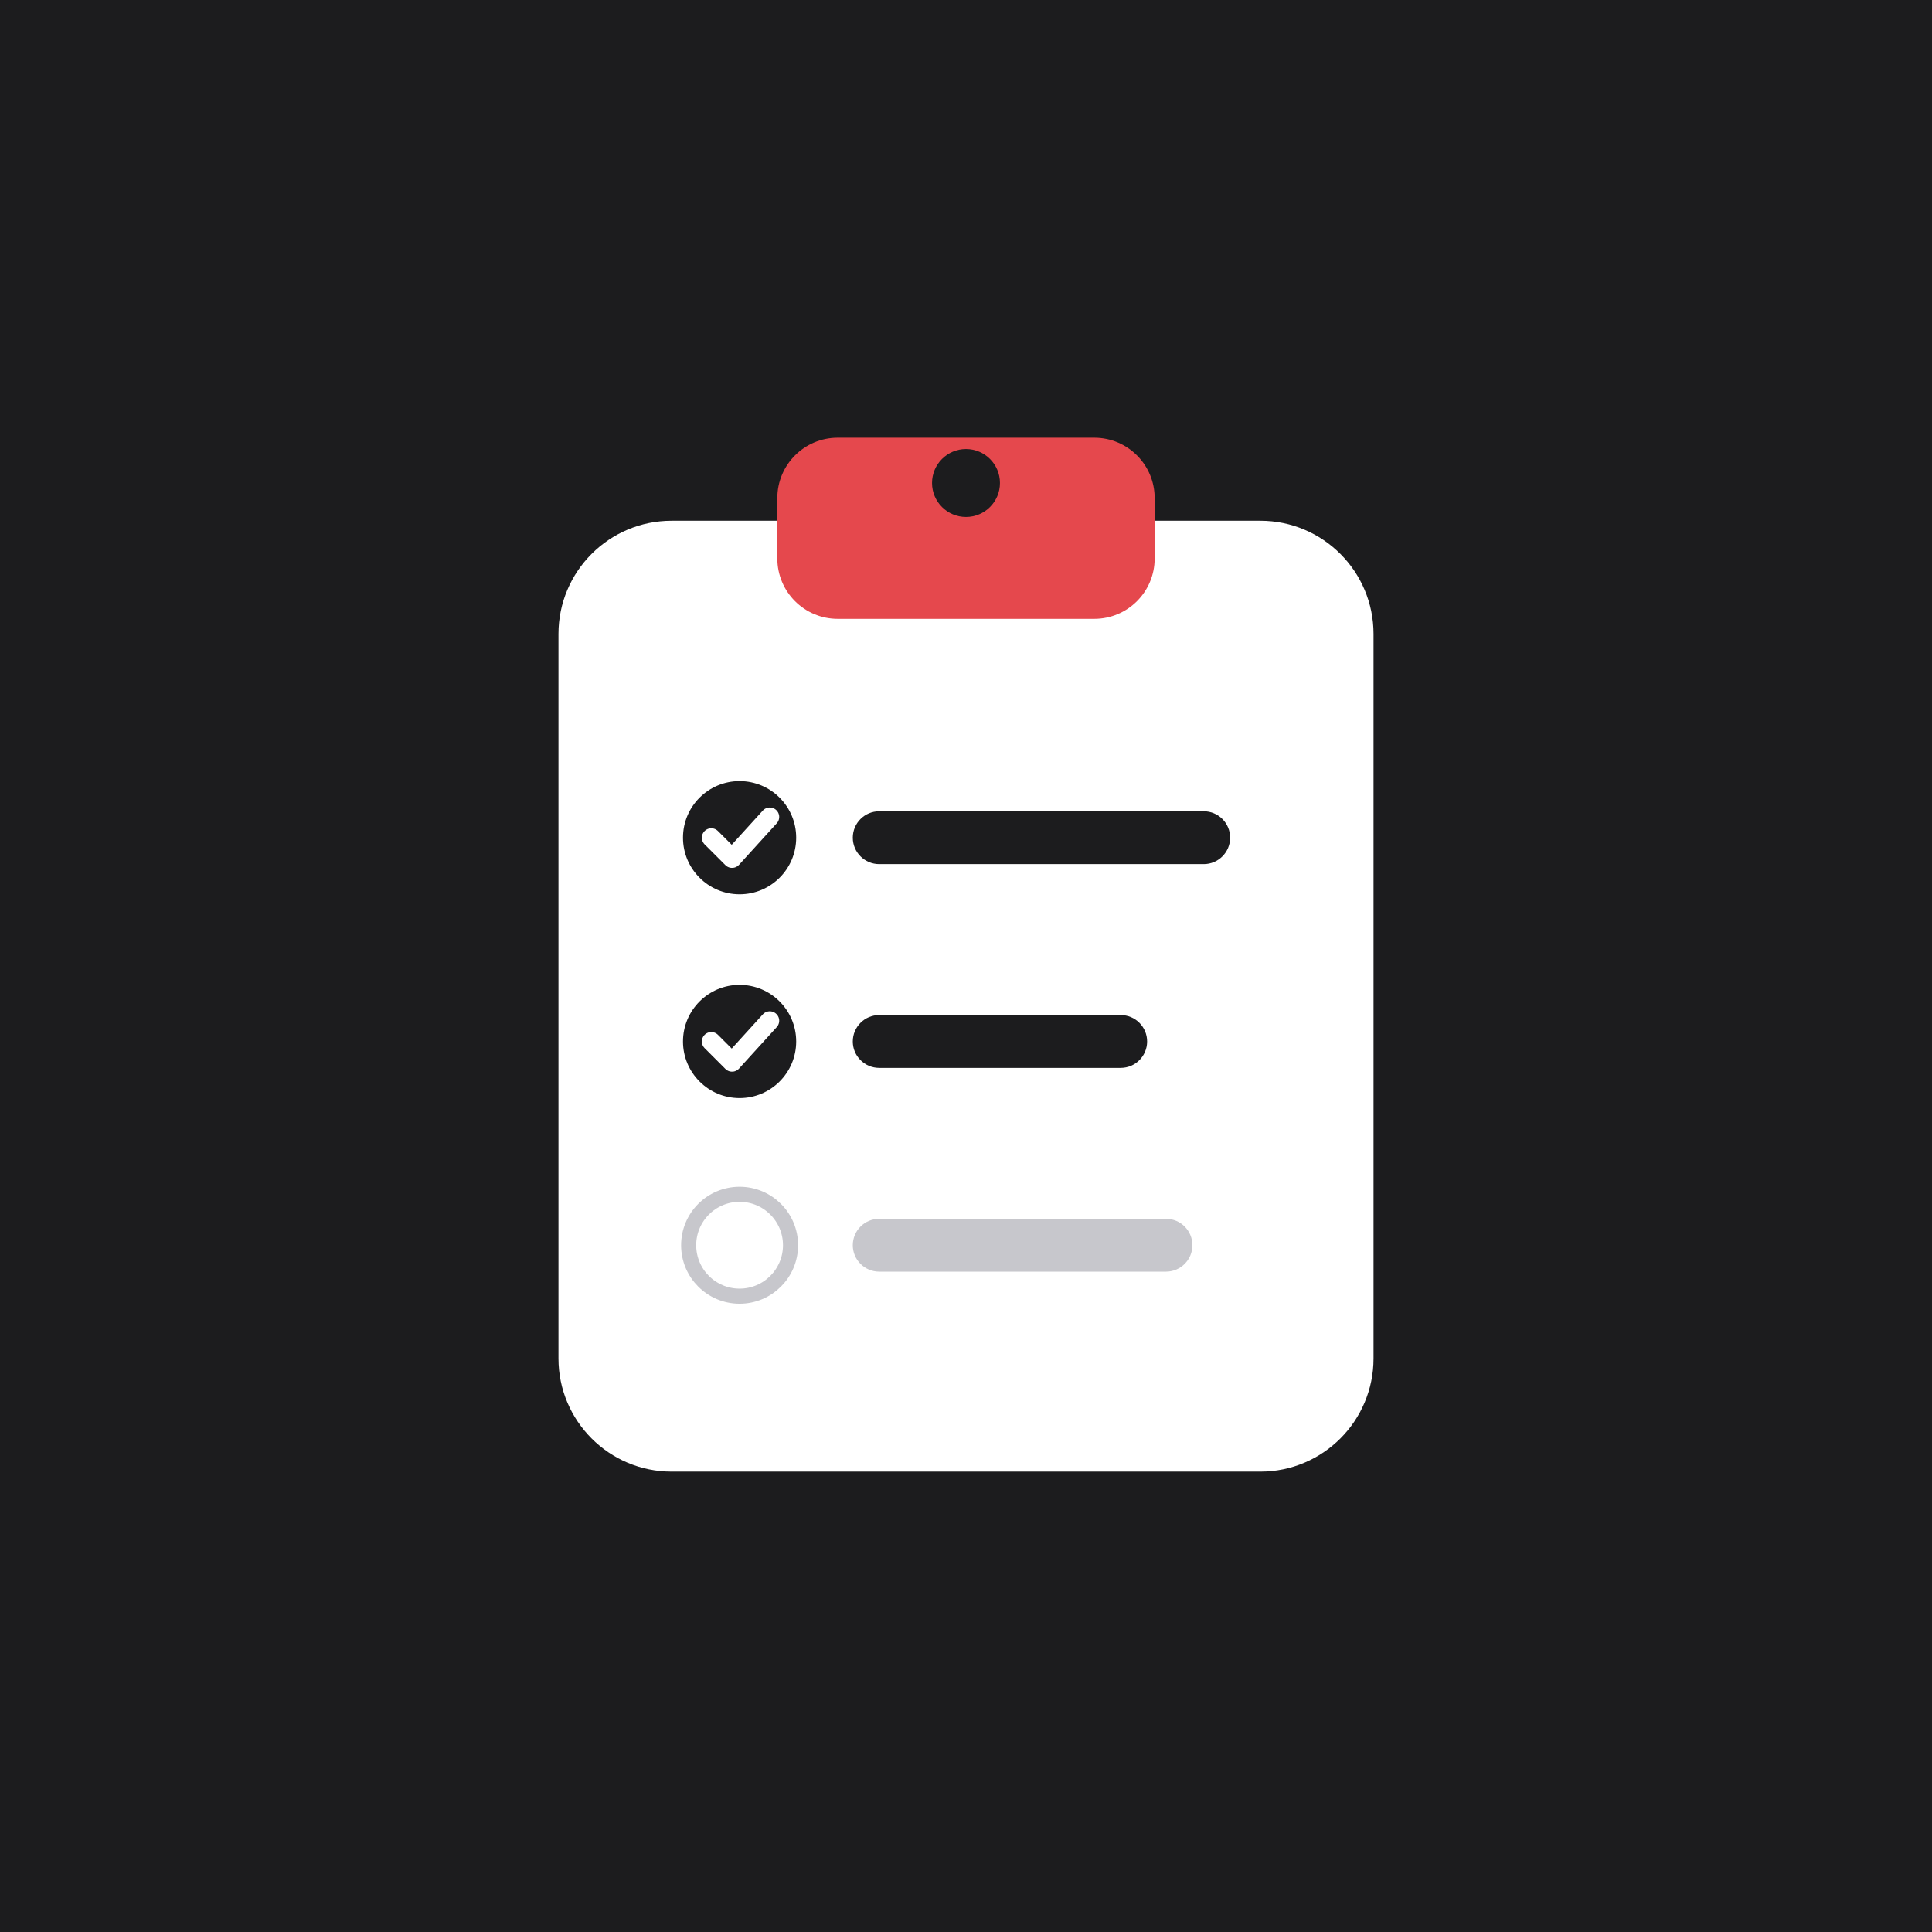
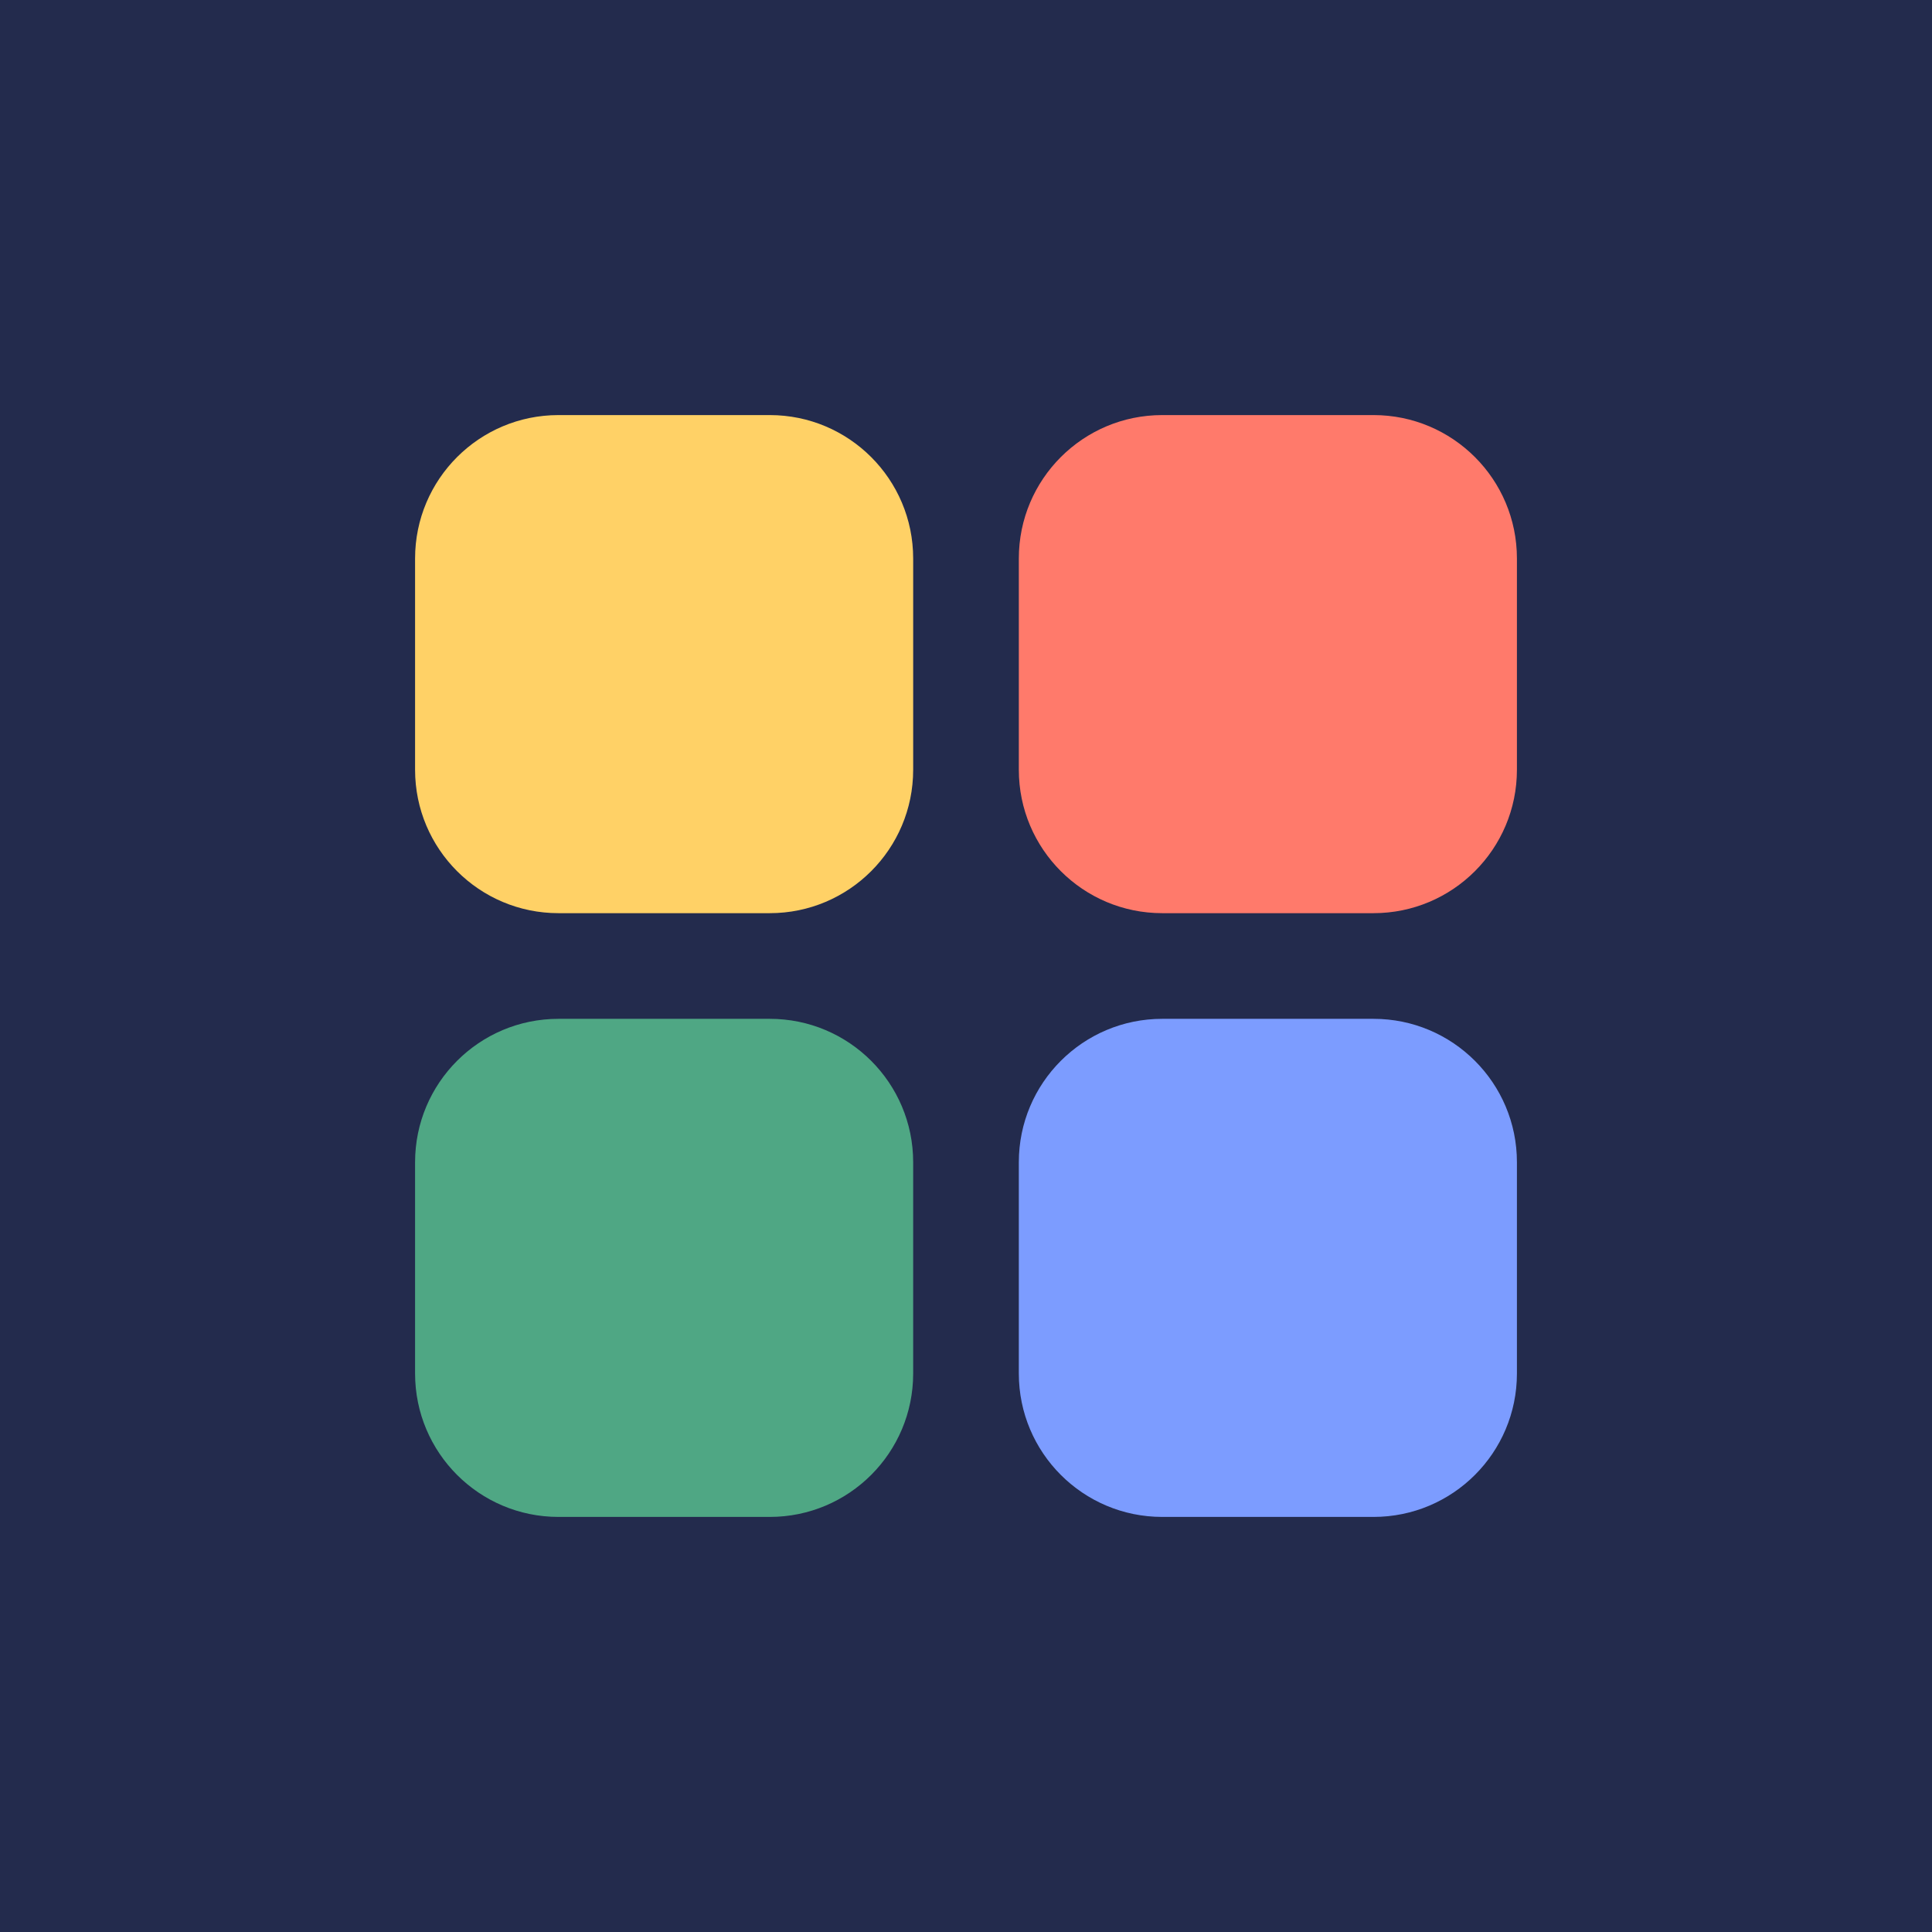
<svg xmlns="http://www.w3.org/2000/svg" viewBox="0 0 512 512">
-   <rect width="512" height="512" fill="#1c1c1e" />
-   <rect x="148" y="138" width="216" height="252" rx="30" fill="#ffffff" />
-   <rect x="206" y="116" width="100" height="48" rx="16" fill="#e5484d" />
-   <circle cx="256" cy="128" r="9" fill="#1c1c1e" />
-   <circle cx="196" cy="222" r="15" fill="#1c1c1e" />
-   <path d="M188.5 222 l5.5 5.5 l10 -11" stroke="#ffffff" stroke-width="5" fill="none" stroke-linecap="round" stroke-linejoin="round" />
-   <rect x="226" y="215" width="100" height="14" rx="7" fill="#1c1c1e" />
-   <circle cx="196" cy="276" r="15" fill="#1c1c1e" />
-   <path d="M188.5 276 l5.5 5.5 l10 -11" stroke="#ffffff" stroke-width="5" fill="none" stroke-linecap="round" stroke-linejoin="round" />
-   <rect x="226" y="269" width="78" height="14" rx="7" fill="#1c1c1e" />
-   <circle cx="196" cy="330" r="13.5" fill="none" stroke="#c7c7cc" stroke-width="4" />
-   <rect x="226" y="323" width="90" height="14" rx="7" fill="#c7c7cc" />
+   <rect width="512" height="512" fill="#232b4d" />
+   <rect x="110" y="110" width="132" height="132" rx="38" fill="#ffd166" />
+   <rect x="270" y="110" width="132" height="132" rx="38" fill="#ff7a6b" />
+   <rect x="110" y="270" width="132" height="132" rx="38" fill="#4fa784" />
+   <rect x="270" y="270" width="132" height="132" rx="38" fill="#7c9cff" />
</svg>
